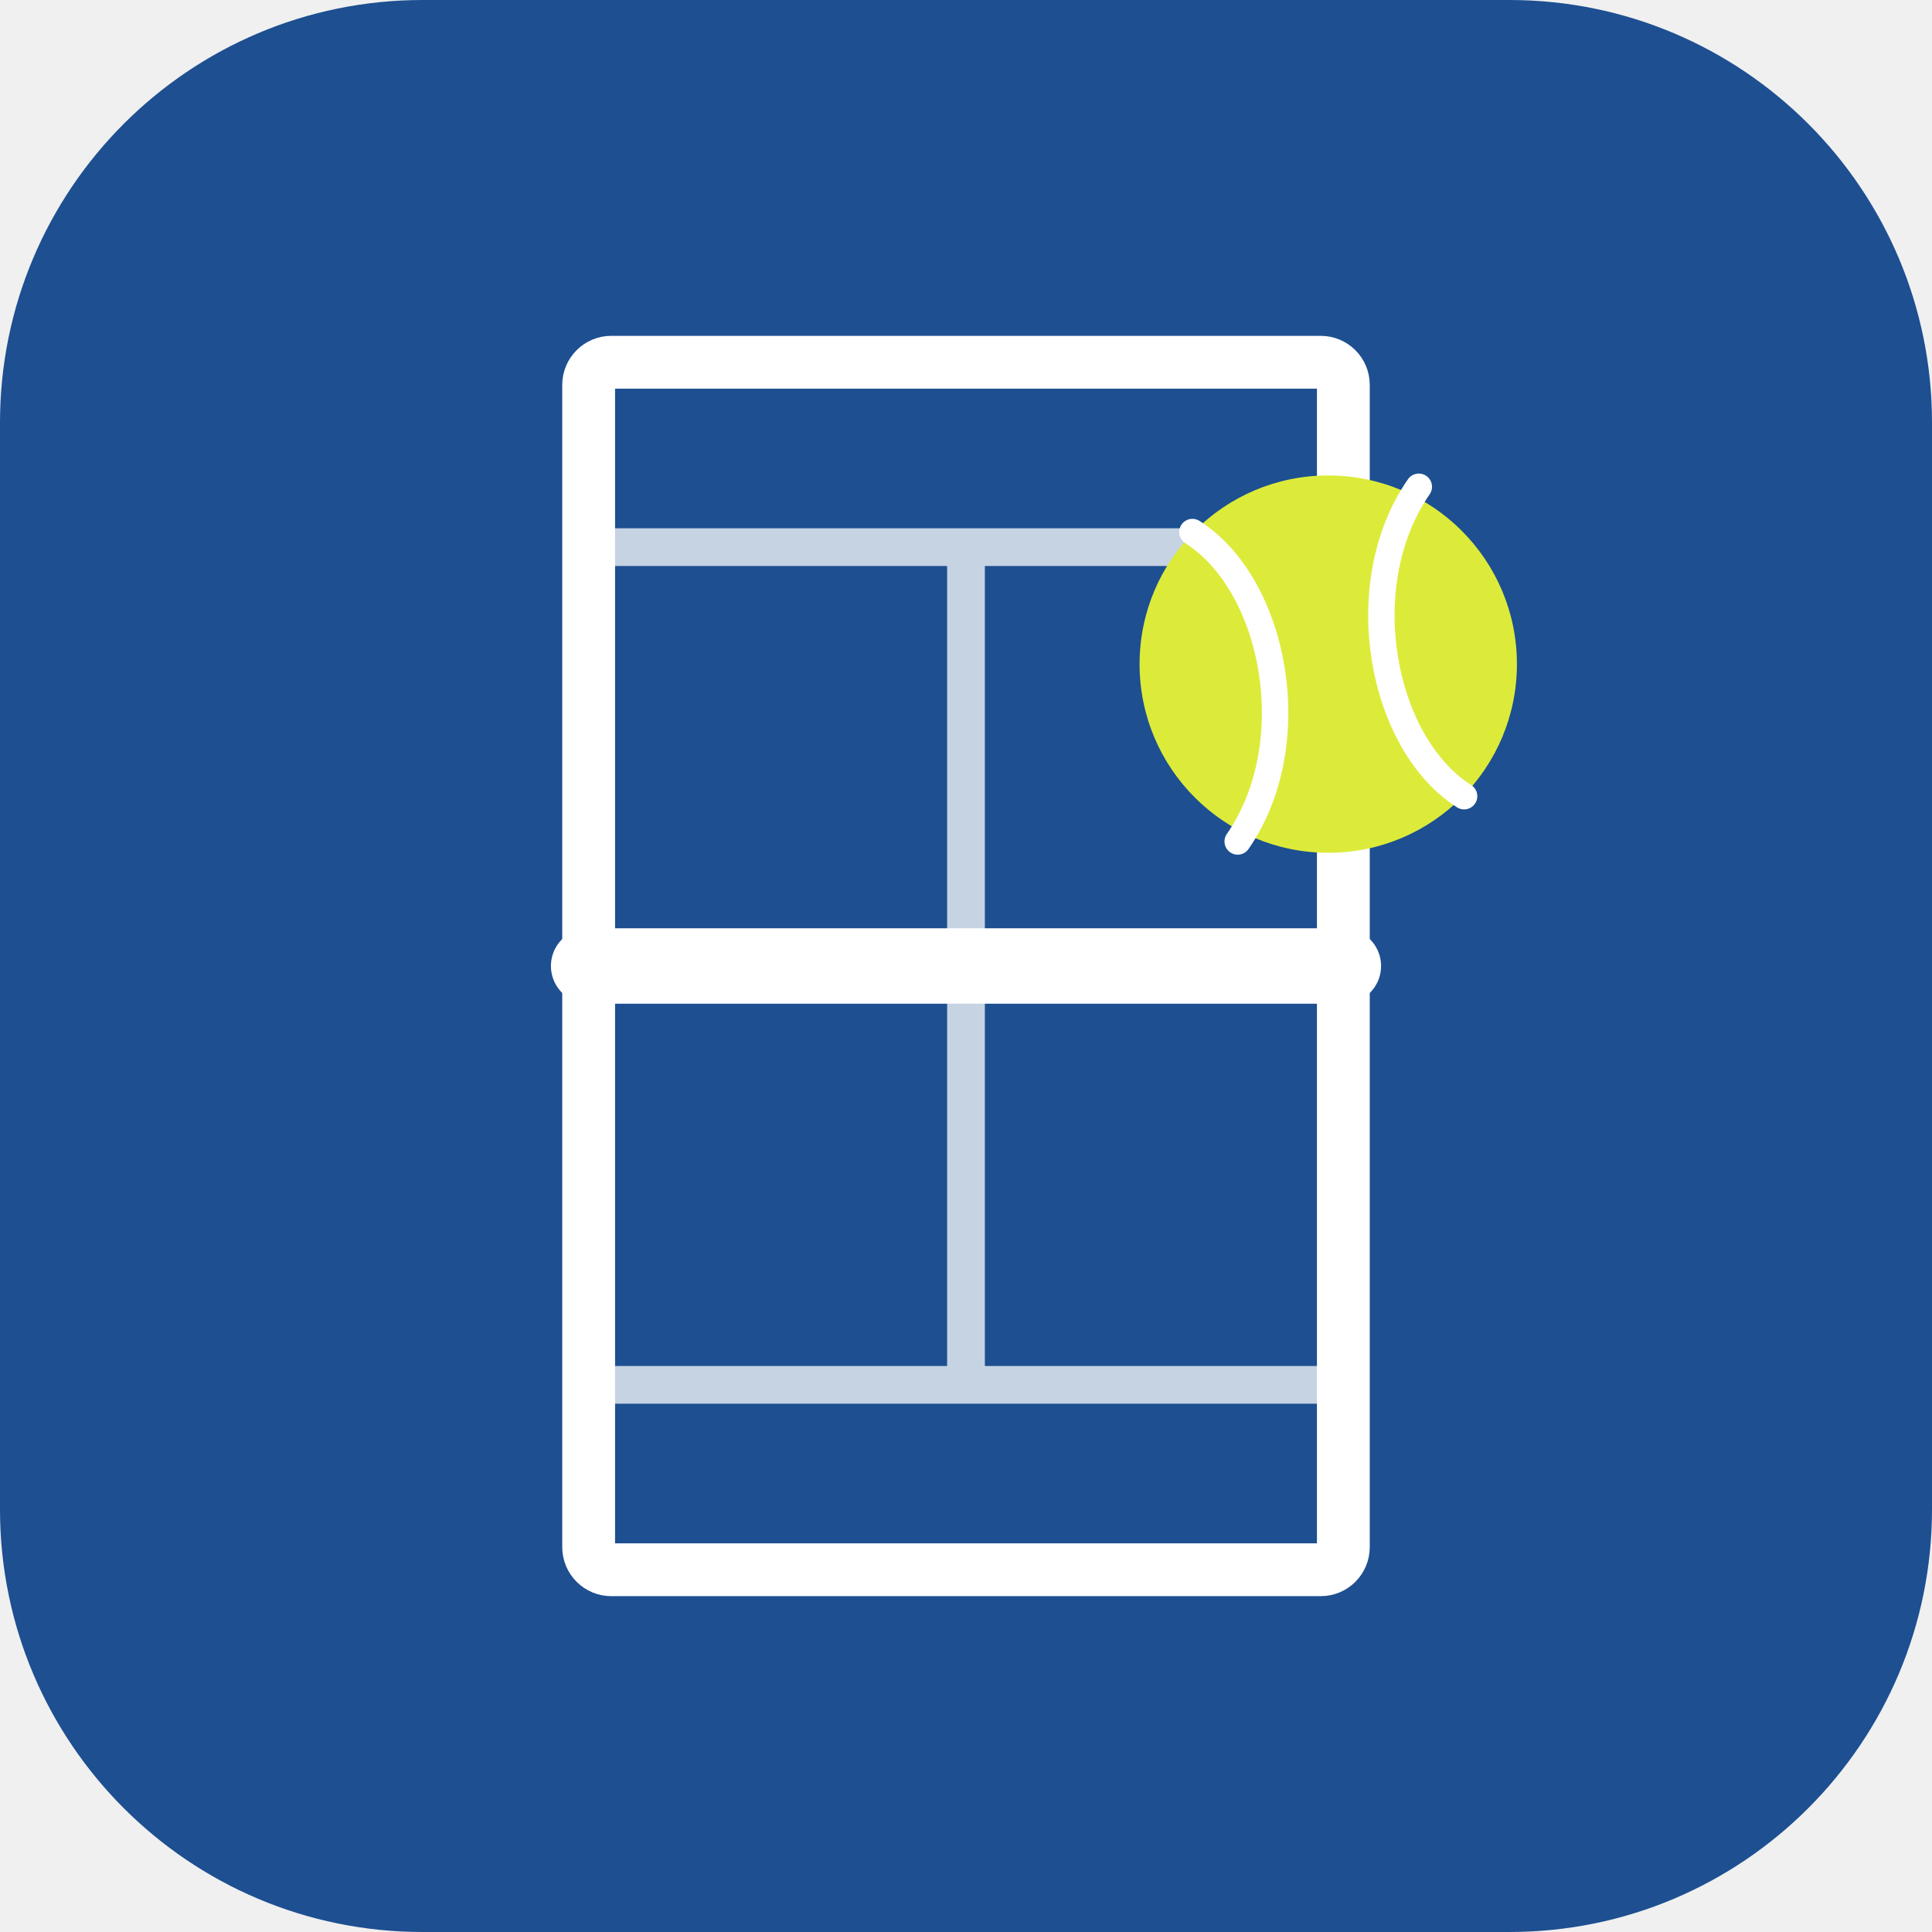
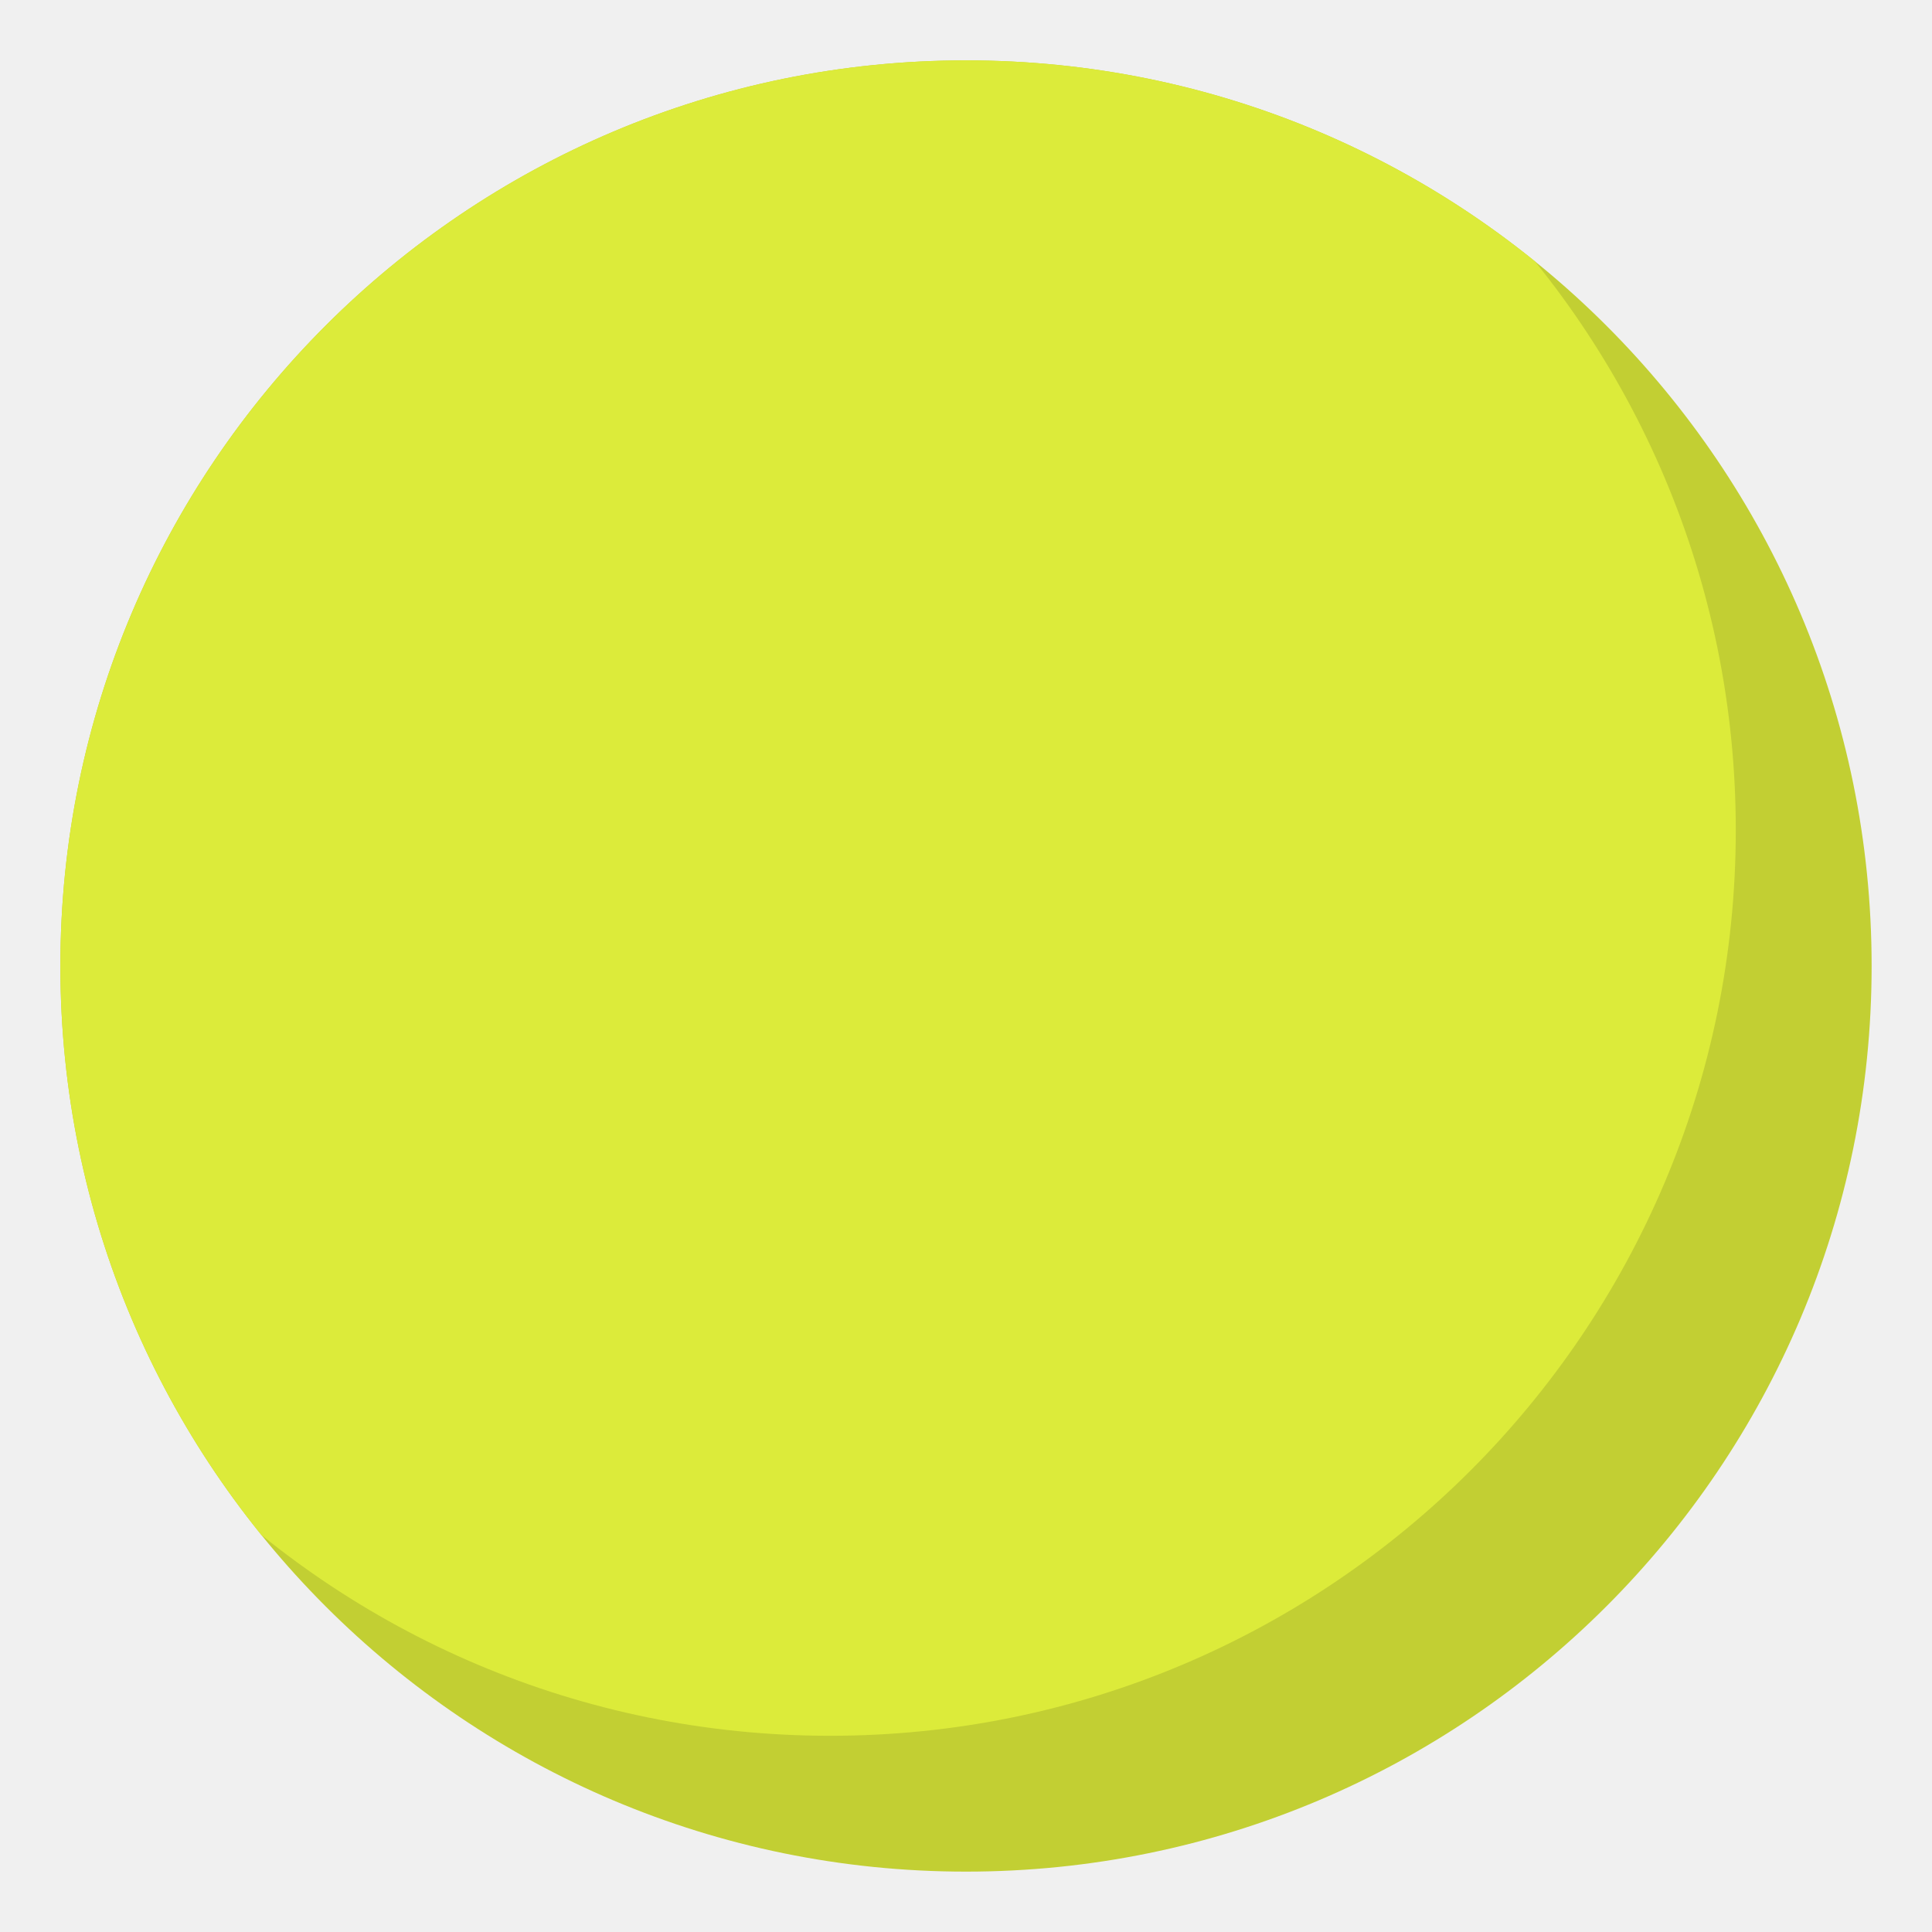
<svg xmlns="http://www.w3.org/2000/svg" viewBox="0 0 512 512">
-   <rect width="512" height="512" rx="112" fill="#1d4f91" />
-   <g fill="none" stroke="#ffffff" stroke-linecap="round">
-     <rect x="156" y="96" width="200" height="320" rx="6" stroke-width="14" />
-     <path d="M156 256h200" stroke-width="20" />
-     <path d="M156 145h200M156 367h200M256 145v222" stroke-width="10" stroke-opacity="0.75" />
-   </g>
-   <circle cx="352" cy="176" r="50" fill="#dceb3a" />
-   <path d="M316 141c22 14 30 56 12 82M388 211c-22-14-30-56-12-82" fill="none" stroke="#ffffff" stroke-width="7" stroke-linecap="round" />
+   <defs>
+     <clipPath id="ball">
+       <circle cx="256" cy="256" r="240" />
+     </clipPath>
+   </defs>
+   <circle cx="256" cy="256" r="240" fill="#c2cf33" />
+   <circle cx="220" cy="220" r="240" fill="#dceb3a" clip-path="url(#ball)" />
</svg>
